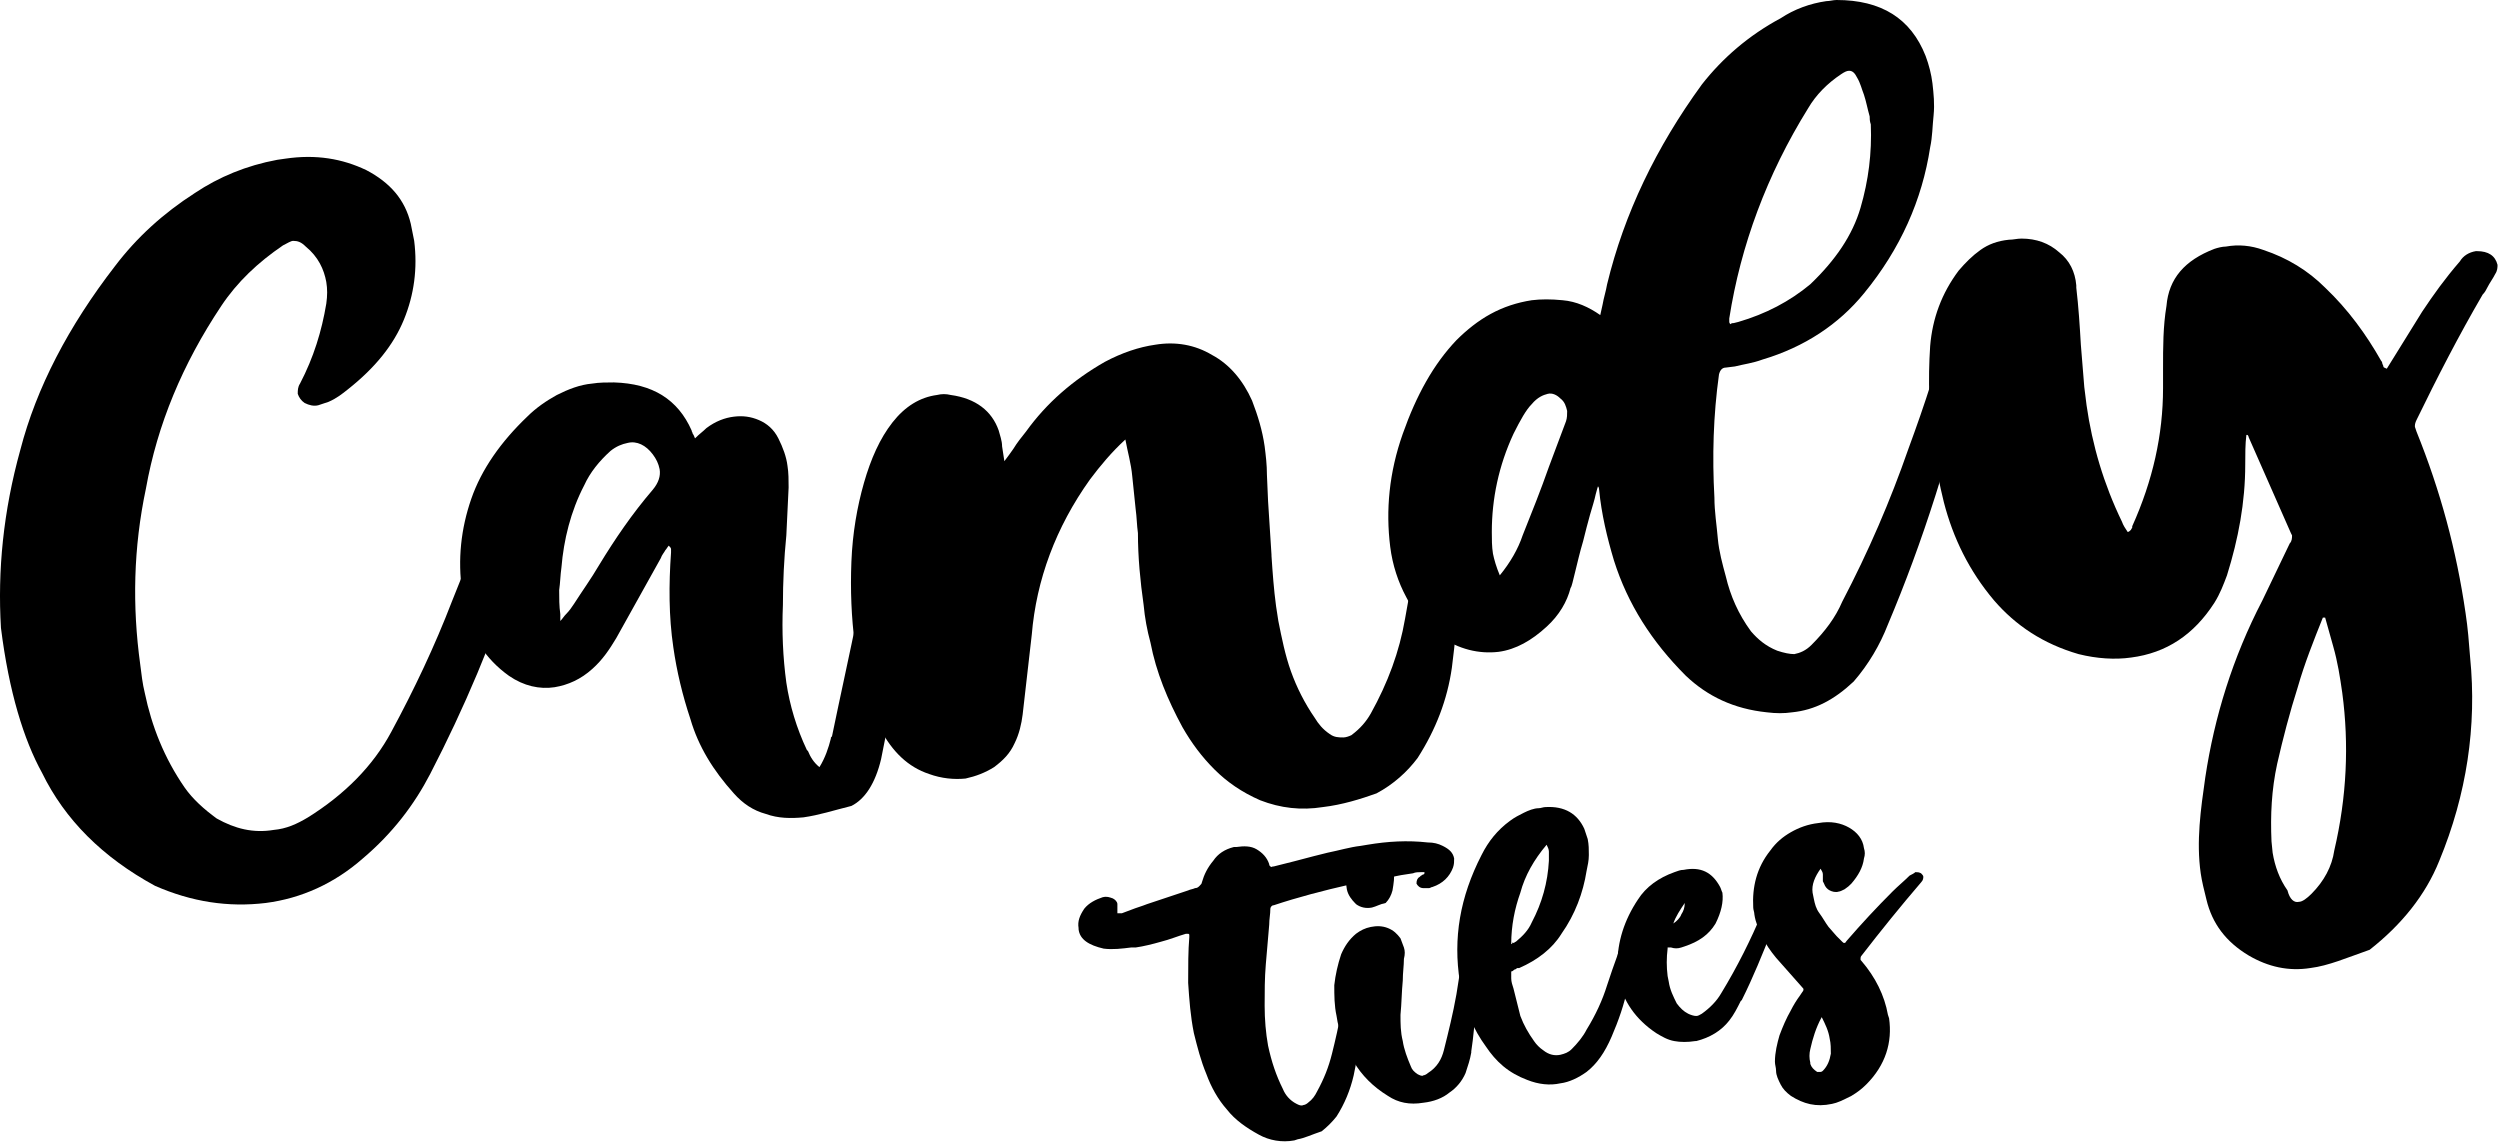
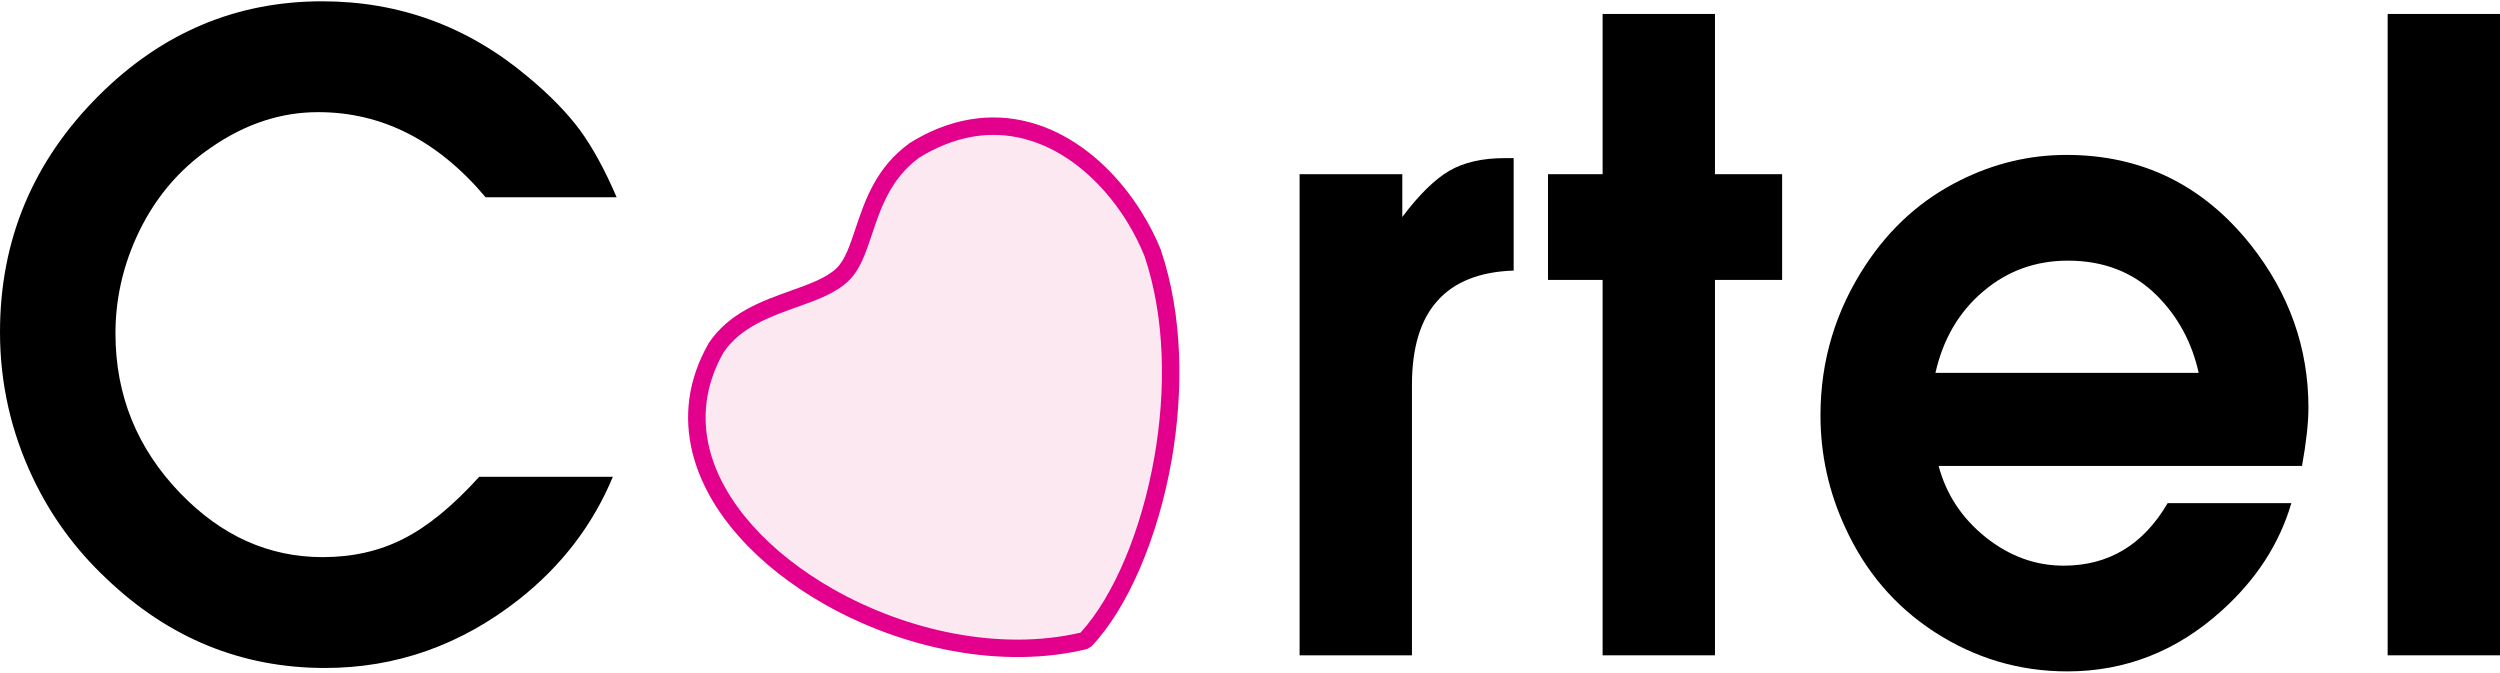
- <svg xmlns="http://www.w3.org/2000/svg" width="219" height="100" viewBox="0 0 219 100" fill="none">
-   <path d="M23.283 79.1C19.983 79.5 16.783 79 13.583 77.6C8.983 75.1 5.683 71.8 3.683 67.7C2.083 64.8 0.783 60.6 0.083 55C-0.217 50 0.283 44.8 1.783 39.4C3.183 34 5.983 28.6 10.083 23.3C11.983 20.8 14.283 18.7 17.083 16.9C19.183 15.5 21.583 14.5 24.283 14L24.983 13.9C27.683 13.5 29.983 13.9 32.083 14.9C34.183 16 35.483 17.5 35.983 19.6L36.283 21.1C36.583 23.5 36.283 25.8 35.383 28C34.483 30.2 32.883 32.2 30.483 34.1C29.983 34.5 29.483 34.9 28.783 35.2C28.483 35.3 28.183 35.4 27.883 35.5C27.483 35.6 27.083 35.5 26.683 35.3C26.383 35.1 26.183 34.8 26.083 34.5C26.083 34.2 26.083 33.9 26.283 33.6C27.483 31.3 28.183 29 28.583 26.6C28.683 25.9 28.683 25.3 28.583 24.7C28.383 23.6 27.883 22.5 26.783 21.6C26.383 21.2 26.083 21.1 25.683 21.1C25.483 21.1 25.183 21.3 24.783 21.5C22.583 23 20.783 24.7 19.383 26.8C15.983 31.9 13.783 37.2 12.783 42.8C11.683 48 11.583 53.1 12.283 58.2C12.383 59 12.483 59.9 12.683 60.7C13.283 63.6 14.383 66.4 16.183 69C16.883 70 17.883 70.9 18.983 71.7C20.583 72.6 22.183 73 23.983 72.7C25.083 72.6 25.983 72.2 26.983 71.6C30.183 69.6 32.683 67.1 34.283 64.1C36.283 60.4 38.083 56.6 39.583 52.7L40.583 50.2L41.783 47.1C42.183 46.2 42.683 45.7 43.183 45.7C43.583 45.7 44.083 45.8 44.783 46.2C45.483 46.6 45.883 46.9 45.883 47.2C45.883 47.3 45.883 47.4 45.883 47.5C45.683 48.3 45.483 49.1 45.183 49.9C43.183 56.1 40.683 62 37.683 67.8C36.283 70.5 34.383 73 31.783 75.2C29.283 77.4 26.383 78.7 23.283 79.1Z" fill="currentColor" />
-   <path d="M70.383 71.6C69.283 71.7 68.183 71.7 67.083 71.3C65.983 71 65.083 70.4 64.283 69.5C62.483 67.5 61.183 65.4 60.483 63C59.783 60.9 59.283 58.8 58.983 56.7C58.583 54 58.583 51.2 58.783 48.4V48.1C58.783 48 58.683 47.9 58.583 47.8C58.483 47.9 58.383 48.1 58.283 48.2C58.183 48.4 57.983 48.6 57.883 48.9L53.983 55.9C53.383 56.9 52.783 57.8 51.883 58.6C50.883 59.5 49.783 60 48.583 60.2C47.283 60.4 45.883 60.1 44.583 59.2C42.483 57.7 41.283 55.7 40.783 53.5L40.483 51.8C40.083 49 40.383 46.3 41.283 43.7C42.183 41.1 43.883 38.7 46.183 36.5C46.983 35.7 47.883 35.1 48.783 34.6C49.783 34.1 50.783 33.7 51.883 33.6C52.483 33.5 53.183 33.5 53.783 33.5C57.183 33.6 59.383 35 60.583 37.7C60.583 37.8 60.683 37.9 60.683 38C60.783 38.1 60.783 38.2 60.883 38.4C61.283 38 61.583 37.8 61.883 37.5C62.683 36.9 63.483 36.6 64.283 36.5C65.083 36.4 65.783 36.5 66.483 36.8C67.183 37.1 67.783 37.6 68.183 38.4C68.583 39.2 68.883 40 68.983 40.8C69.083 41.4 69.083 42.1 69.083 42.7L68.883 46.9C68.683 48.9 68.583 51 68.583 53C68.483 55.3 68.583 57.6 68.883 59.8C69.183 61.8 69.783 63.8 70.683 65.7L70.783 65.8C70.983 66.3 71.283 66.8 71.783 67.2C72.283 66.4 72.583 65.5 72.783 64.7C72.783 64.6 72.783 64.6 72.883 64.5C73.583 61.1 74.383 57.5 75.183 53.6C75.983 49.7 76.783 46.1 77.483 42.7L77.583 42.3C77.683 41.7 78.383 41.3 79.583 41.2H79.883C80.583 41.3 80.983 41.6 81.083 42.1V42.4C81.083 42.9 80.983 43.5 80.883 44.3C80.783 45.1 80.683 45.9 80.583 46.7C80.483 47.5 80.383 48.2 80.383 48.6C79.383 54.6 78.383 60.6 77.183 66.5C76.683 68.6 75.783 70 74.583 70.6C72.983 71 71.783 71.4 70.383 71.6ZM49.083 54.4C49.283 54.2 49.383 54 49.583 53.8C49.883 53.5 50.083 53.2 50.283 52.9C50.983 51.8 51.783 50.7 52.483 49.5C53.883 47.2 55.383 45 57.183 42.9C57.683 42.3 57.883 41.7 57.783 41.1C57.683 40.6 57.483 40.2 57.183 39.8C56.583 39 55.783 38.6 54.983 38.8C54.483 38.9 53.983 39.1 53.483 39.5C52.483 40.4 51.683 41.4 51.183 42.5C49.983 44.8 49.383 47.3 49.183 49.7C49.083 50.4 49.083 51 48.983 51.7C48.983 52.4 48.983 53.1 49.083 53.8V54.4Z" fill="currentColor" />
-   <path d="M115.883 70.7C113.983 71 112.183 70.8 110.383 70.1C108.783 69.4 107.483 68.5 106.383 67.4C105.283 66.3 104.383 65.1 103.583 63.7C102.283 61.3 101.283 58.9 100.783 56.3C100.483 55.2 100.283 54.1 100.183 53C99.883 50.9 99.683 48.8 99.683 46.7C99.583 46 99.583 45.3 99.483 44.6C99.383 43.6 99.283 42.7 99.183 41.7C99.083 40.6 98.783 39.6 98.583 38.5C97.383 39.6 96.383 40.8 95.483 42C92.483 46.2 90.783 50.8 90.383 55.6L89.583 62.6C89.483 63.4 89.283 64.3 88.883 65.1C88.483 66 87.883 66.6 87.083 67.2C86.283 67.7 85.483 68 84.583 68.2C83.583 68.3 82.483 68.2 81.383 67.8C79.583 67.2 78.183 65.9 77.083 63.8C75.983 61.7 75.283 59.2 74.883 56.4C74.583 54.1 74.483 51.7 74.583 49.2C74.683 46.7 75.083 44.4 75.683 42.3C76.283 40.2 77.083 38.4 78.183 37C79.283 35.6 80.583 34.8 82.083 34.6C82.483 34.5 82.883 34.5 83.283 34.6C85.483 34.9 86.883 36 87.483 37.7C87.583 38.1 87.783 38.6 87.783 39.1L87.983 40.4C88.283 40 88.583 39.6 88.783 39.3C89.083 38.8 89.483 38.3 89.883 37.8C91.683 35.3 93.983 33.3 96.783 31.7C98.283 30.9 99.783 30.4 101.183 30.2C102.983 29.9 104.683 30.2 106.183 31.1C107.683 31.9 108.883 33.3 109.683 35.1C110.183 36.4 110.583 37.7 110.783 39.1C110.883 39.9 110.983 40.7 110.983 41.6L111.083 43.9C111.183 45.5 111.283 47 111.383 48.6V48.7C111.483 50.2 111.583 51.6 111.783 53.1L111.983 54.4C112.283 55.9 112.583 57.4 113.083 58.8C113.583 60.2 114.283 61.6 115.183 62.9C115.483 63.4 115.883 63.9 116.483 64.3C116.883 64.6 117.283 64.6 117.683 64.6C117.883 64.6 118.183 64.5 118.383 64.4C119.183 63.8 119.683 63.2 120.083 62.5C121.583 59.8 122.583 57.1 123.083 54.2C123.983 49.4 124.583 44.5 124.683 39.6L124.783 38.7C124.883 37.6 124.983 36.5 124.783 35.5C124.783 35.2 124.783 34.9 124.883 34.7C124.983 34.5 125.283 34.3 125.683 34.2H125.883C126.183 34.2 126.483 34.2 126.683 34.4C126.883 34.6 127.083 34.8 127.183 35C127.383 35.6 127.583 36.3 127.683 36.9L127.783 38.1C127.983 41.9 127.983 45.8 127.783 49.6C127.783 50.3 127.783 51 127.683 51.7C127.683 54 127.483 56.2 127.183 58.5C126.783 61.3 125.783 63.9 124.183 66.4C123.283 67.6 122.083 68.7 120.583 69.5C119.183 70 117.583 70.5 115.883 70.7Z" fill="currentColor" />
-   <path d="M156.983 62.4C156.283 62.5 155.583 62.5 154.783 62.4C151.883 62.1 149.583 61 147.683 59.2C144.683 56.2 142.583 52.9 141.383 49.1C140.783 47.1 140.283 45 140.083 42.9C140.083 42.7 139.983 42.6 139.983 42.6C139.983 42.6 139.883 42.9 139.783 43.3C139.683 43.8 139.483 44.4 139.283 45.1C139.083 45.8 138.883 46.6 138.683 47.4C138.383 48.4 138.183 49.3 137.983 50.1C137.783 50.9 137.683 51.4 137.583 51.5C137.283 52.7 136.583 53.9 135.483 54.9C134.183 56.1 132.783 56.9 131.283 57.1C129.583 57.3 127.783 56.9 126.083 55.7C124.783 54.8 123.883 53.7 123.183 52.3C122.483 51 121.983 49.5 121.783 47.9C121.383 44.7 121.683 41.4 122.883 38C124.083 34.6 125.583 31.9 127.583 29.8C128.483 28.9 129.483 28.1 130.583 27.5C131.683 26.9 132.883 26.5 134.183 26.3C134.983 26.2 135.883 26.2 136.883 26.3C138.083 26.4 139.183 26.9 140.183 27.6L140.383 26.7C140.483 26.1 140.683 25.5 140.783 24.9C142.283 18.7 145.083 12.9 149.083 7.4C150.883 5.1 153.183 3.1 155.983 1.6C157.183 0.8 158.583 0.3 159.983 0.1C160.283 0.1 160.583 0 160.883 0C164.783 0 167.383 1.6 168.683 4.9C168.983 5.7 169.183 6.5 169.283 7.3C169.383 8.2 169.483 9.1 169.383 10.1C169.283 11 169.283 12 169.083 12.9C168.383 17.5 166.483 21.8 163.283 25.7C161.083 28.4 158.083 30.4 154.383 31.5C153.583 31.8 152.783 31.9 151.983 32.1L151.183 32.2C150.883 32.2 150.683 32.4 150.583 32.8C150.083 36.4 149.983 40 150.183 43.6C150.183 44.8 150.383 46 150.483 47.2C150.583 48.3 150.883 49.4 151.183 50.5C151.583 52.2 152.283 53.8 153.383 55.3C153.983 56 154.683 56.6 155.683 57C156.283 57.2 156.783 57.3 157.183 57.3C157.683 57.2 158.183 57 158.683 56.5C159.883 55.3 160.783 54.1 161.383 52.7C163.683 48.3 165.583 43.9 167.183 39.3C167.883 37.4 168.583 35.4 169.183 33.5C169.583 32.3 169.983 31 170.383 29.8C170.483 29.5 170.583 29.2 170.783 28.9C170.983 28.5 171.283 28.3 171.683 28.3H172.083C172.783 28.4 173.183 28.7 173.283 29.2V29.4C173.283 29.8 173.183 30.2 172.983 30.6C170.983 39.6 168.383 47.6 165.383 54.7C164.683 56.5 163.683 58.2 162.383 59.7C160.683 61.3 158.983 62.2 156.983 62.4ZM131.383 50.4C132.283 49.3 132.983 48.1 133.383 46.9C134.183 44.9 134.983 42.9 135.683 40.9C136.183 39.6 136.683 38.2 137.183 36.9C137.283 36.6 137.283 36.3 137.283 36C137.183 35.6 137.083 35.2 136.683 34.9C136.383 34.6 135.983 34.4 135.583 34.5C135.183 34.6 134.683 34.8 134.183 35.4C133.683 35.9 133.183 36.8 132.583 38C131.283 40.8 130.683 43.7 130.683 46.6C130.683 47.2 130.683 47.9 130.783 48.5C130.883 49 131.083 49.7 131.383 50.4ZM151.883 28.3L152.283 28.2C154.683 27.5 156.783 26.4 158.583 24.9C160.783 22.8 162.283 20.6 162.983 18.2C163.683 15.8 163.983 13.4 163.883 10.9C163.783 10.6 163.783 10.4 163.783 10.2C163.583 9.5 163.483 8.9 163.283 8.3C163.083 7.8 162.983 7.3 162.683 6.8C162.483 6.4 162.283 6.2 161.983 6.2C161.783 6.2 161.583 6.3 161.283 6.5C160.083 7.3 159.083 8.3 158.383 9.5C154.783 15.3 152.483 21.5 151.483 27.9V28.2C151.483 28.3 151.583 28.4 151.583 28.4C151.683 28.3 151.783 28.3 151.883 28.3Z" fill="currentColor" />
-   <path d="M202.383 84.8C200.483 85.1 198.683 84.7 196.983 83.7C194.983 82.5 193.783 80.9 193.283 78.8C193.083 78 192.883 77.2 192.783 76.5C192.583 75.1 192.583 73.7 192.683 72.3C192.783 70.9 192.983 69.5 193.183 68.1C193.983 62.8 195.583 57.6 198.183 52.6L200.583 47.6C200.783 47.4 200.783 47.1 200.783 46.9L200.683 46.7L196.983 38.3C196.983 38.2 196.883 38.1 196.883 38.1H196.783C196.683 38.9 196.683 39.8 196.683 40.7C196.683 44 196.083 47.2 195.083 50.4C194.783 51.2 194.483 52 193.983 52.8C192.183 55.6 189.783 57.2 186.683 57.6C185.283 57.8 183.683 57.7 182.083 57.3C178.983 56.4 176.583 54.8 174.683 52.6C172.483 50 171.083 47.1 170.283 44C169.883 42.4 169.583 40.8 169.383 39.3C168.983 36.3 168.883 33.3 169.083 30.3C169.283 27.9 170.083 25.7 171.583 23.7C172.183 23 172.783 22.4 173.483 21.9C174.183 21.4 174.983 21.1 175.983 21C176.383 21 176.683 20.9 177.083 20.9C178.383 20.9 179.483 21.3 180.383 22.1C181.283 22.8 181.783 23.8 181.883 25V25.2C182.083 26.9 182.183 28.5 182.283 30.2C182.383 31.4 182.483 32.7 182.583 33.9L182.783 35.5C183.283 39 184.283 42.4 185.883 45.7C185.983 46 186.183 46.3 186.383 46.6C186.483 46.6 186.583 46.5 186.683 46.4C186.683 46.3 186.783 46.3 186.783 46.2V46.1C188.583 42.1 189.483 38.1 189.483 34C189.483 33.4 189.483 32.9 189.483 32.3C189.483 30.4 189.483 28.6 189.783 26.8C189.983 24.4 191.383 22.8 193.983 21.8C194.283 21.7 194.683 21.6 194.983 21.6C196.083 21.4 197.183 21.5 198.283 21.9C200.383 22.6 202.183 23.7 203.683 25.2C205.683 27.1 207.283 29.3 208.583 31.6C208.583 31.6 208.683 31.7 208.683 31.8C208.683 31.9 208.783 32 208.783 32.1C208.783 32.2 208.883 32.2 209.083 32.3L212.183 27.3C213.183 25.8 214.183 24.4 215.483 22.9C215.783 22.4 216.283 22.1 216.883 22H216.983C217.483 22 217.883 22.1 218.183 22.3C218.483 22.5 218.683 22.8 218.783 23.2C218.783 23.4 218.783 23.7 218.583 24C218.383 24.4 218.083 24.8 217.883 25.2C217.783 25.4 217.683 25.6 217.483 25.8C215.383 29.4 213.483 33.1 211.683 36.8C211.583 37 211.483 37.3 211.583 37.5L211.683 37.8C213.783 43 215.183 48.2 215.983 53.7C216.183 55 216.283 56.3 216.383 57.6C216.983 63.6 216.083 69.6 213.683 75.4C212.483 78.4 210.383 81 207.583 83.2C205.583 83.9 203.983 84.6 202.383 84.8ZM201.383 79C201.683 79 202.083 78.7 202.483 78.3C203.583 77.2 204.283 75.9 204.483 74.5C205.583 69.8 205.783 65.2 205.183 60.7C204.983 59.3 204.783 58 204.383 56.6L203.683 54.1H203.483C202.683 56.1 201.883 58.1 201.283 60.2C200.583 62.4 199.983 64.7 199.483 66.9C198.983 69.2 198.883 71.4 198.983 73.7L199.083 74.7C199.283 75.9 199.683 77 200.383 78C200.583 78.8 200.983 79.1 201.383 79Z" fill="currentColor" />
-   <path d="M113.683 99.8L113.383 99.9C112.283 100.1 111.183 99.9 110.283 99.4C109.183 98.8 108.183 98.1 107.483 97.2C106.683 96.3 106.083 95.2 105.683 94.1C105.183 92.9 104.883 91.7 104.583 90.5C104.283 89 104.183 87.6 104.083 86.1C104.083 84.6 104.083 83.3 104.183 82.1V81.9C104.183 81.8 104.083 81.8 104.083 81.8H103.883C103.183 82 102.483 82.3 101.683 82.5C100.983 82.7 100.183 82.9 99.483 83H99.083C98.283 83.1 97.483 83.2 96.683 83.1C95.383 82.8 94.583 82.3 94.483 81.4V81.3C94.383 80.7 94.583 80.2 94.983 79.6C95.383 79.1 95.983 78.8 96.583 78.6C96.983 78.5 97.183 78.6 97.483 78.7C97.683 78.8 97.883 79 97.883 79.2C97.883 79.3 97.883 79.4 97.883 79.6V80C97.883 80 97.983 80 98.083 80H98.283C98.583 79.9 98.783 79.8 99.083 79.7C99.583 79.5 99.983 79.4 100.483 79.2C101.683 78.8 102.883 78.4 104.083 78C104.283 77.9 104.483 77.9 104.683 77.8C104.883 77.8 104.983 77.7 105.083 77.6C105.183 77.5 105.283 77.4 105.283 77.3C105.483 76.6 105.783 76 106.283 75.4C106.683 74.8 107.283 74.4 108.083 74.2H108.283C108.983 74.1 109.583 74.1 110.083 74.4C110.583 74.7 110.983 75.1 111.183 75.7C111.183 75.8 111.183 75.8 111.283 75.9C111.283 75.9 111.383 76 111.483 75.9H111.583C112.783 75.6 113.983 75.3 115.083 75C115.483 74.9 115.883 74.8 116.283 74.7C117.283 74.5 118.283 74.2 119.183 74.1L119.783 74C121.583 73.7 123.283 73.6 125.083 73.8C125.583 73.8 125.983 73.9 126.383 74.1C126.983 74.4 127.283 74.7 127.383 75.2C127.383 75.5 127.383 75.7 127.283 76C126.983 76.8 126.383 77.4 125.483 77.7C125.383 77.7 125.283 77.8 125.183 77.8C124.983 77.8 124.783 77.8 124.683 77.8C124.383 77.8 124.183 77.6 124.083 77.4C124.083 77.1 124.183 76.9 124.383 76.8L124.483 76.7C124.583 76.7 124.583 76.6 124.683 76.6C124.783 76.6 124.783 76.5 124.783 76.4H124.483C124.283 76.4 123.983 76.4 123.783 76.5C123.083 76.6 122.383 76.7 121.683 76.9C120.783 77 119.983 77.2 119.183 77.3L118.183 77.5C115.983 78 113.683 78.6 111.583 79.3C111.383 79.3 111.283 79.5 111.283 79.6C111.283 80.1 111.183 80.5 111.183 81C111.083 82.1 110.983 83.3 110.883 84.5C110.783 85.7 110.783 86.9 110.783 88.1C110.783 89.3 110.883 90.5 111.083 91.6C111.383 93 111.783 94.2 112.383 95.4C112.583 95.9 112.983 96.4 113.583 96.7C113.783 96.8 113.983 96.9 114.183 96.8C114.283 96.8 114.483 96.7 114.583 96.6C114.983 96.3 115.183 96 115.383 95.6C115.983 94.5 116.383 93.5 116.683 92.3C116.983 91.1 117.283 89.8 117.483 88.6C117.583 88 117.683 87.5 117.783 86.9C117.883 86.6 117.983 86.3 118.083 86C118.183 85.7 118.283 85.6 118.583 85.5C118.683 85.5 118.683 85.5 118.783 85.5C119.083 85.5 119.183 85.7 119.283 85.9V86C119.283 86.1 119.283 86.2 119.283 86.3C119.283 87.5 119.283 88.7 119.183 90.1C119.083 91.5 118.883 92.8 118.583 94.2C118.283 95.5 117.783 96.7 117.083 97.8C116.683 98.3 116.283 98.7 115.783 99.1C114.883 99.4 114.283 99.7 113.683 99.8Z" fill="currentColor" />
-   <path d="M124.683 96.6C123.483 96.8 122.483 96.6 121.583 96C120.283 95.2 119.283 94.2 118.583 93C117.783 91.7 117.283 90.4 117.083 89C116.883 88.1 116.883 87.2 116.883 86.3C116.983 85.4 117.183 84.5 117.483 83.6C117.783 82.9 118.183 82.3 118.783 81.8C119.183 81.5 119.583 81.3 120.083 81.2C120.583 81.1 121.083 81.1 121.583 81.3C122.083 81.5 122.383 81.8 122.683 82.2C122.783 82.5 122.883 82.7 122.983 83C123.083 83.3 123.083 83.6 122.983 84C122.983 84.6 122.883 85.2 122.883 85.9C122.783 86.9 122.783 87.9 122.683 88.9C122.683 89.7 122.683 90.4 122.883 91.2C122.983 91.9 123.283 92.7 123.583 93.4C123.683 93.7 123.883 93.9 124.183 94.1C124.383 94.2 124.583 94.3 124.683 94.2C124.783 94.2 124.983 94.1 125.083 94C125.883 93.5 126.283 92.8 126.483 92C126.883 90.4 127.283 88.8 127.583 87.1C127.683 86.5 127.783 85.8 127.883 85.2C127.883 85 127.983 84.8 127.983 84.6L128.083 84.3C128.183 84 128.383 83.9 128.583 83.8C128.683 83.8 128.683 83.8 128.783 83.8C129.083 83.8 129.283 84 129.383 84.3C129.383 85 129.383 85.7 129.383 86.4C129.383 87 129.283 87.6 129.283 88.2C129.183 89.5 129.083 90.8 128.883 92.1V92.2C128.783 92.8 128.583 93.4 128.383 94C128.083 94.7 127.583 95.3 126.983 95.7C126.383 96.2 125.583 96.5 124.683 96.6ZM120.183 79.5C119.683 79.6 119.183 79.5 118.783 79.2C118.383 78.8 118.083 78.4 117.983 77.9C117.783 76.9 118.083 75.9 118.683 75C118.783 74.8 118.983 74.6 119.183 74.5C119.383 74.4 119.583 74.3 119.883 74.2H119.983C120.383 74.1 120.683 74.2 120.983 74.4C121.283 74.6 121.483 74.9 121.683 75.2C121.883 75.5 121.983 75.8 122.083 76.1V76.3C122.183 76.8 122.083 77.4 121.983 78C121.883 78.4 121.683 78.8 121.383 79.1C120.883 79.2 120.583 79.4 120.183 79.5Z" fill="currentColor" />
-   <path d="M127.883 86C127.283 82.2 127.883 78.6 129.783 74.9C130.383 73.7 131.183 72.7 132.283 71.9C132.683 71.6 133.083 71.4 133.483 71.2C133.883 71 134.383 70.8 134.783 70.8C134.983 70.8 135.183 70.7 135.383 70.7C137.083 70.6 138.183 71.3 138.783 72.6C138.883 72.9 138.983 73.2 139.083 73.5C139.183 74 139.183 74.4 139.183 74.9C139.183 75.4 139.083 75.8 138.983 76.3C138.683 78.2 137.983 80.1 136.783 81.8C135.983 83.1 134.683 84.1 133.083 84.8C133.083 84.8 133.083 84.8 132.983 84.8C132.883 84.8 132.883 84.8 132.783 84.9C132.683 84.9 132.583 85 132.583 85C132.583 85 132.483 85.1 132.383 85.1C132.383 85.1 132.383 85.2 132.383 85.3C132.383 85.4 132.383 85.4 132.383 85.5V85.7C132.383 86 132.483 86.3 132.583 86.6C132.783 87.4 132.983 88.2 133.183 89C133.483 89.8 133.883 90.5 134.383 91.2C134.583 91.5 134.883 91.8 135.183 92C135.683 92.4 136.183 92.5 136.683 92.4C137.083 92.3 137.383 92.2 137.683 91.9C138.183 91.4 138.683 90.8 138.983 90.2C139.783 88.9 140.383 87.6 140.783 86.3C141.083 85.4 141.383 84.5 141.683 83.7C141.883 83 142.183 82.3 142.483 81.6C142.483 81.5 142.583 81.4 142.683 81.2C142.783 81.1 142.883 81 142.983 81C142.983 81 143.083 81 143.183 81C143.283 81 143.383 81.1 143.483 81.1C143.583 81.1 143.583 81.2 143.583 81.3C143.583 81.4 143.583 81.5 143.583 81.6C143.483 81.9 143.483 82.1 143.383 82.5C143.183 83.6 142.883 85 142.583 86.5C142.283 88 141.783 89.4 141.183 90.8C140.583 92.2 139.883 93.2 138.983 93.9C138.283 94.4 137.483 94.8 136.683 94.9C135.783 95.1 134.783 95 133.783 94.6C132.983 94.3 132.283 93.9 131.683 93.4C131.083 92.9 130.583 92.3 130.183 91.7C129.083 90.2 128.283 88.4 127.983 86.4L127.883 86ZM132.383 82.7C132.383 82.7 132.483 82.7 132.483 82.6C132.483 82.5 132.483 82.6 132.583 82.6C132.683 82.6 132.683 82.5 132.783 82.5C133.383 82 133.883 81.5 134.183 80.8C135.083 79.1 135.583 77.3 135.683 75.4C135.683 75.1 135.683 74.9 135.683 74.6C135.683 74.4 135.583 74.2 135.483 74C134.383 75.3 133.583 76.7 133.183 78.2C132.683 79.6 132.383 81.1 132.383 82.7Z" fill="currentColor" />
-   <path d="M148.583 91.2H148.483C147.883 91.3 147.183 91.3 146.683 91.2C146.083 91.1 145.583 90.8 145.083 90.5C143.283 89.3 142.183 87.7 141.783 85.8C141.683 85.4 141.683 84.9 141.683 84.5C141.683 82.5 142.283 80.6 143.483 78.8C144.183 77.7 145.283 76.9 146.683 76.4C146.983 76.3 147.183 76.2 147.483 76.2C148.983 75.9 149.983 76.4 150.683 77.7C150.783 77.9 150.783 78 150.883 78.2C150.983 79 150.783 79.9 150.283 80.9C149.683 81.9 148.783 82.5 147.583 82.9L147.283 83C146.983 83.1 146.683 83.1 146.383 83C146.283 83 146.283 83 146.183 83C146.183 83 146.183 83 146.083 83V83.1C145.983 83.9 145.983 84.7 146.083 85.5L146.183 86C146.283 86.7 146.583 87.3 146.883 87.9C147.183 88.3 147.483 88.6 147.883 88.8C148.083 88.9 148.383 89 148.583 89C148.783 89 148.883 88.9 149.083 88.8C149.783 88.3 150.383 87.7 150.783 87C152.183 84.7 153.383 82.3 154.383 79.9C154.383 79.8 154.483 79.7 154.583 79.6C154.683 79.5 154.783 79.4 154.883 79.4H154.983C155.183 79.4 155.283 79.4 155.383 79.5C155.483 79.6 155.583 79.7 155.583 79.8V80C155.483 80.5 155.383 81.1 155.183 81.6C154.383 83.6 153.583 85.6 152.583 87.6L152.483 87.7C152.183 88.3 151.883 88.9 151.483 89.4C150.783 90.3 149.783 90.9 148.583 91.2ZM146.583 80.9C146.883 80.7 147.183 80.4 147.283 80.1C147.483 79.8 147.583 79.5 147.583 79.1C147.183 79.7 146.783 80.3 146.583 80.9Z" fill="currentColor" />
-   <path d="M160.483 96.7C159.083 97 157.983 96.7 156.883 96C156.483 95.7 156.183 95.4 155.983 95C155.783 94.6 155.583 94.2 155.583 93.8C155.583 93.5 155.483 93.3 155.483 93C155.483 92.2 155.683 91.4 155.883 90.7C156.183 89.9 156.483 89.2 156.883 88.5C157.083 88.1 157.383 87.6 157.683 87.2L157.883 86.9C157.983 86.8 157.983 86.7 157.983 86.7C157.983 86.6 157.983 86.6 157.883 86.5C157.083 85.6 156.283 84.7 155.583 83.9C155.083 83.3 154.683 82.7 154.383 82.1C154.083 81.5 153.783 80.8 153.683 80.1C153.683 79.9 153.583 79.7 153.583 79.5C153.483 77.7 153.883 76 155.083 74.5C155.583 73.8 156.183 73.3 156.883 72.9C157.583 72.5 158.383 72.2 159.283 72.1C160.383 71.9 161.283 72.1 161.983 72.5C162.683 72.9 163.183 73.5 163.283 74.3C163.383 74.6 163.383 74.9 163.283 75.2C163.183 76 162.783 76.7 162.183 77.4C161.983 77.6 161.883 77.7 161.583 77.9C161.383 78 161.183 78.1 161.083 78.1C160.783 78.2 160.483 78.1 160.283 78C160.083 77.9 159.883 77.7 159.783 77.4L159.683 77.2V76.6C159.683 76.4 159.583 76.3 159.483 76.1C158.983 76.8 158.683 77.5 158.783 78.2L158.883 78.7C158.983 79.2 159.083 79.6 159.383 80C159.683 80.4 159.883 80.8 160.183 81.2L160.883 82C161.083 82.2 161.183 82.3 161.383 82.5C161.483 82.6 161.483 82.6 161.583 82.6C161.683 82.6 161.683 82.5 161.783 82.4C163.083 80.9 164.383 79.5 165.783 78.1C166.283 77.6 166.783 77.2 167.283 76.7C167.483 76.6 167.683 76.5 167.783 76.4C167.983 76.4 168.083 76.4 168.283 76.5C168.383 76.6 168.483 76.7 168.483 76.8C168.483 76.9 168.483 77.1 168.283 77.3C166.483 79.4 164.783 81.5 163.083 83.7C162.983 83.8 162.983 83.9 162.983 84C162.983 84.1 162.983 84.1 163.083 84.2C164.283 85.6 165.083 87.2 165.383 88.9L165.483 89.2C165.783 91.3 165.183 93.3 163.483 95C163.083 95.4 162.683 95.7 162.183 96C161.383 96.4 160.983 96.6 160.483 96.7ZM159.483 93.9C159.583 93.9 159.683 93.8 159.683 93.8C160.083 93.4 160.283 92.9 160.383 92.3C160.383 91.9 160.383 91.4 160.283 91C160.183 90.3 159.883 89.7 159.583 89.1C159.083 90 158.783 91 158.583 91.9C158.483 92.3 158.483 92.7 158.583 93.1V93.2C158.683 93.5 158.883 93.7 159.183 93.9C159.383 93.9 159.483 93.9 159.483 93.9Z" fill="currentColor" />
+ <svg xmlns="http://www.w3.org/2000/svg" xml:space="preserve" width="249px" height="67px" version="1.0" style="shape-rendering:geometricPrecision; text-rendering:geometricPrecision; image-rendering:optimizeQuality; fill-rule:evenodd; clip-rule:evenodd" viewBox="0 0 249 66.74">
+   <defs>
+     <style type="text/css">
+    
+     .fil1 {fill:#FCE8F1}
+     .fil0 {fill:black}
+     .fil2 {fill:#E2008C;fill-rule:nonzero}
+    
+   </style>
+   </defs>
+   <g id="Layer_x0020_1">
+     <g id="_1887723720272">
+       <polygon class="fil0" points="237.81,65.14 237.81,1.26 249,1.26 249,65.14 " />
+       <path class="fil0" d="M218.99 37.01c-0.67,-3.02 -2.05,-5.59 -4.17,-7.71 -2.33,-2.32 -5.29,-3.47 -8.86,-3.47 -3.21,0 -6.04,1.02 -8.44,3.07 -2.41,2.04 -3.99,4.74 -4.75,8.11l26.22 0zm10.29 9.27l-36.19 0c0.75,2.84 2.32,5.2 4.67,7.09 2.38,1.9 4.97,2.84 7.78,2.84 4.48,0 7.94,-2.08 10.36,-6.23l12.32 0c-1.18,4.03 -3.49,7.61 -6.95,10.72 -4.45,4.02 -9.57,6.04 -15.36,6.04 -4.79,0 -9.2,-1.31 -13.24,-3.93 -3.94,-2.56 -6.9,-6.04 -8.9,-10.43 -1.63,-3.53 -2.45,-7.25 -2.45,-11.15 0,-5.43 1.5,-10.42 4.5,-14.97 2.45,-3.72 5.58,-6.53 9.41,-8.43 3.36,-1.68 6.89,-2.53 10.59,-2.53 7.49,0 13.61,2.99 18.37,8.98 3.82,4.84 5.73,10.24 5.73,16.2 0,1.51 -0.22,3.46 -0.64,5.8z" />
+       <polygon class="fil0" points="159.62,65.14 159.62,27.75 154.18,27.75 154.18,17.22 159.62,17.22 159.62,1.26 170.81,1.26 170.81,17.22 177.5,17.22 177.5,27.75 170.81,27.75 170.81,65.14 " />
+       <path class="fil0" d="M129.44 65.14l0 -47.92 10.23 0 0 4.26c1.69,-2.25 3.27,-3.78 4.7,-4.61 1.44,-0.83 3.27,-1.25 5.49,-1.25 0.24,0 0.55,0 0.9,0l0 11.2c-3.38,0.11 -5.92,1.12 -7.6,3.02 -1.69,1.88 -2.53,4.68 -2.53,8.38l0 26.92 -11.19 0z" />
+       <path class="fil0" d="M47.73 47.36l13.31 0c-2,4.81 -5.12,8.87 -9.35,12.21 -5.79,4.55 -12.23,6.83 -19.32,6.83 -8.3,0 -15.57,-2.97 -21.77,-8.9 -3.11,-2.92 -5.54,-6.27 -7.33,-10.04 -2.18,-4.6 -3.27,-9.43 -3.27,-14.52 0,-9.17 3.29,-17.03 9.87,-23.58 6.27,-6.24 13.67,-9.36 22.22,-9.36 7.66,0 14.49,2.49 20.45,7.49 2.22,1.84 3.96,3.63 5.23,5.35 1.27,1.74 2.48,3.96 3.65,6.68l-13.05 0c-4.77,-5.66 -10.32,-8.48 -16.68,-8.48 -3.71,0 -7.25,1.16 -10.65,3.51 -3.3,2.24 -5.8,5.26 -7.49,9.03 -1.37,3.06 -2.05,6.23 -2.05,9.5 0,6.15 2.15,11.45 6.45,15.91 4.1,4.25 8.82,6.37 14.19,6.37 2.96,0 5.64,-0.6 8.03,-1.82 2.41,-1.21 4.92,-3.27 7.56,-6.18z" />
+       <path class="fil1" d="M108.07 63.67c6.62,-6.98 11.23,-25.27 6.74,-38.6 -3.56,-8.78 -13.13,-16.79 -23.72,-10.23 -5.15,3.71 -4.67,9.96 -7.15,12.36 -2.84,2.74 -9.47,2.61 -12.62,7.33 -9.33,16.37 17.52,33.84 36.75,29.14z" />
+       <path class="fil2" d="M107.62 62.88c3.31,-3.61 6.08,-10.19 7.36,-17.51 1.16,-6.64 1.08,-13.85 -0.98,-19.97 -0.48,-1.19 -1.07,-2.36 -1.75,-3.46 -1.92,-3.09 -4.59,-5.79 -7.74,-7.32 -3.1,-1.5 -6.68,-1.86 -10.46,-0.32 -0.82,0.33 -1.65,0.75 -2.48,1.26 -2.86,2.07 -3.87,5.09 -4.72,7.65 -0.63,1.87 -1.18,3.52 -2.31,4.61 -1.3,1.26 -3.18,1.93 -5.21,2.65 -2.65,0.95 -5.57,1.99 -7.27,4.51 -1.82,3.2 -2.16,6.44 -1.41,9.53 0.66,2.71 2.17,5.31 4.29,7.69 2.14,2.4 4.89,4.55 8,6.32 7.35,4.19 16.68,6.23 24.68,4.36zm9.08 -17.21c-1.36,7.77 -4.38,14.79 -8,18.59l-0.42 0.25c-8.5,2.08 -18.42,-0.05 -26.2,-4.48 -3.27,-1.86 -6.18,-4.13 -8.44,-6.68 -2.3,-2.57 -3.94,-5.43 -4.68,-8.43 -0.86,-3.52 -0.46,-7.2 1.6,-10.82l0.03 -0.06c2.03,-3.02 5.25,-4.17 8.16,-5.21 1.85,-0.66 3.56,-1.27 4.58,-2.26 0.83,-0.8 1.32,-2.26 1.87,-3.91 0.94,-2.81 2.05,-6.12 5.38,-8.52l0.05 -0.04c0.94,-0.58 1.86,-1.05 2.77,-1.42 4.29,-1.73 8.34,-1.32 11.86,0.38 3.46,1.68 6.38,4.61 8.46,7.97 0.75,1.2 1.39,2.46 1.9,3.72l0.01 0.05c2.17,6.43 2.27,13.96 1.07,20.87z" />
+     </g>
+   </g>
</svg>
